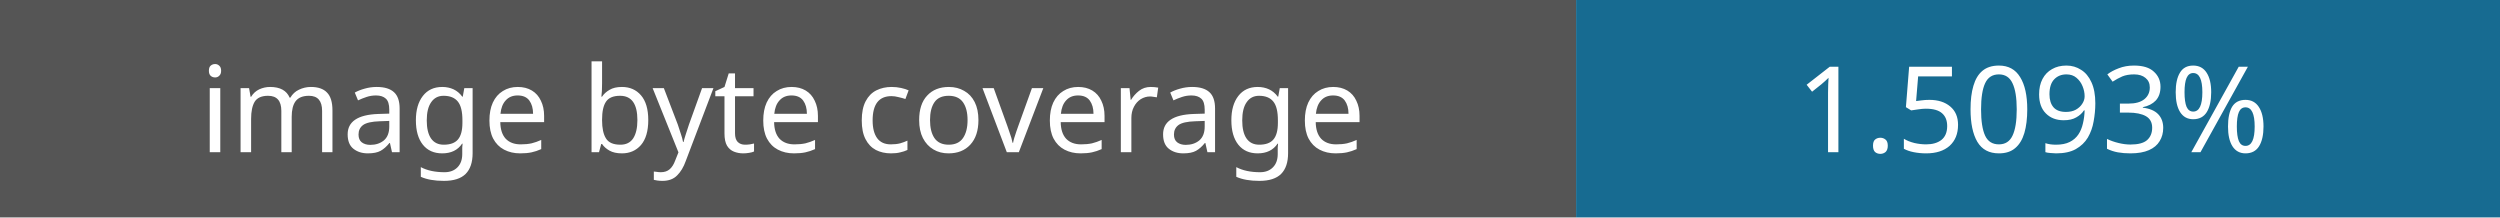
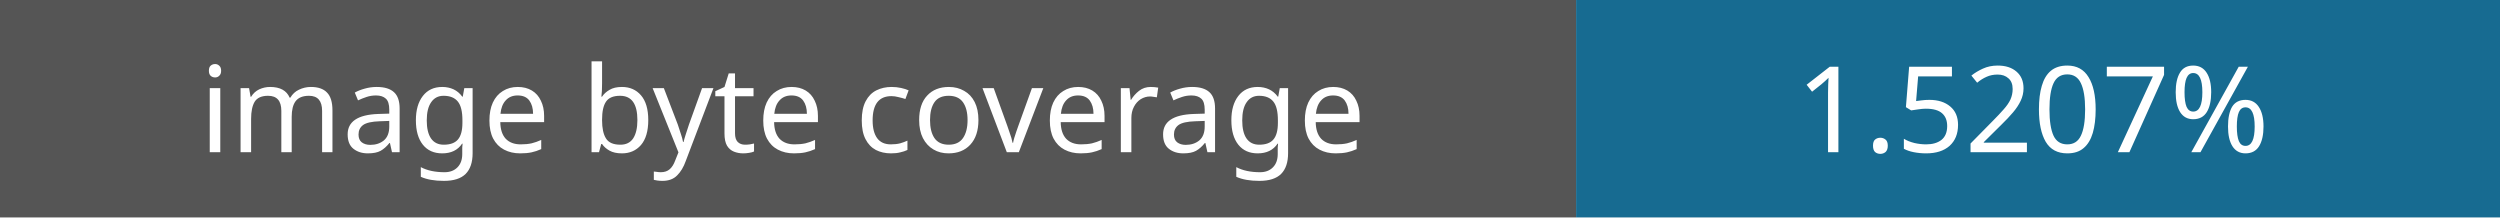
- <svg xmlns="http://www.w3.org/2000/svg" width="230" height="20" role="img" aria-label="Image coverage: 1.5093%">
+ <svg xmlns="http://www.w3.org/2000/svg" width="230" height="20" role="img" aria-label="Image coverage: 1.5207%">
  <rect width="145" height="20" fill="#555" />
  <rect x="145" width="85" height="20" fill="#176b91" />
  <g fill="#fff" font-family="Verdana,sans-serif" font-size="11" text-anchor="middle">
    <text x="72" y="14">image byte coverage</text>
-     <text x="187" y="14">1.5093%</text>
+     <text x="187" y="14">1.5207%</text>
  </g>
</svg>
